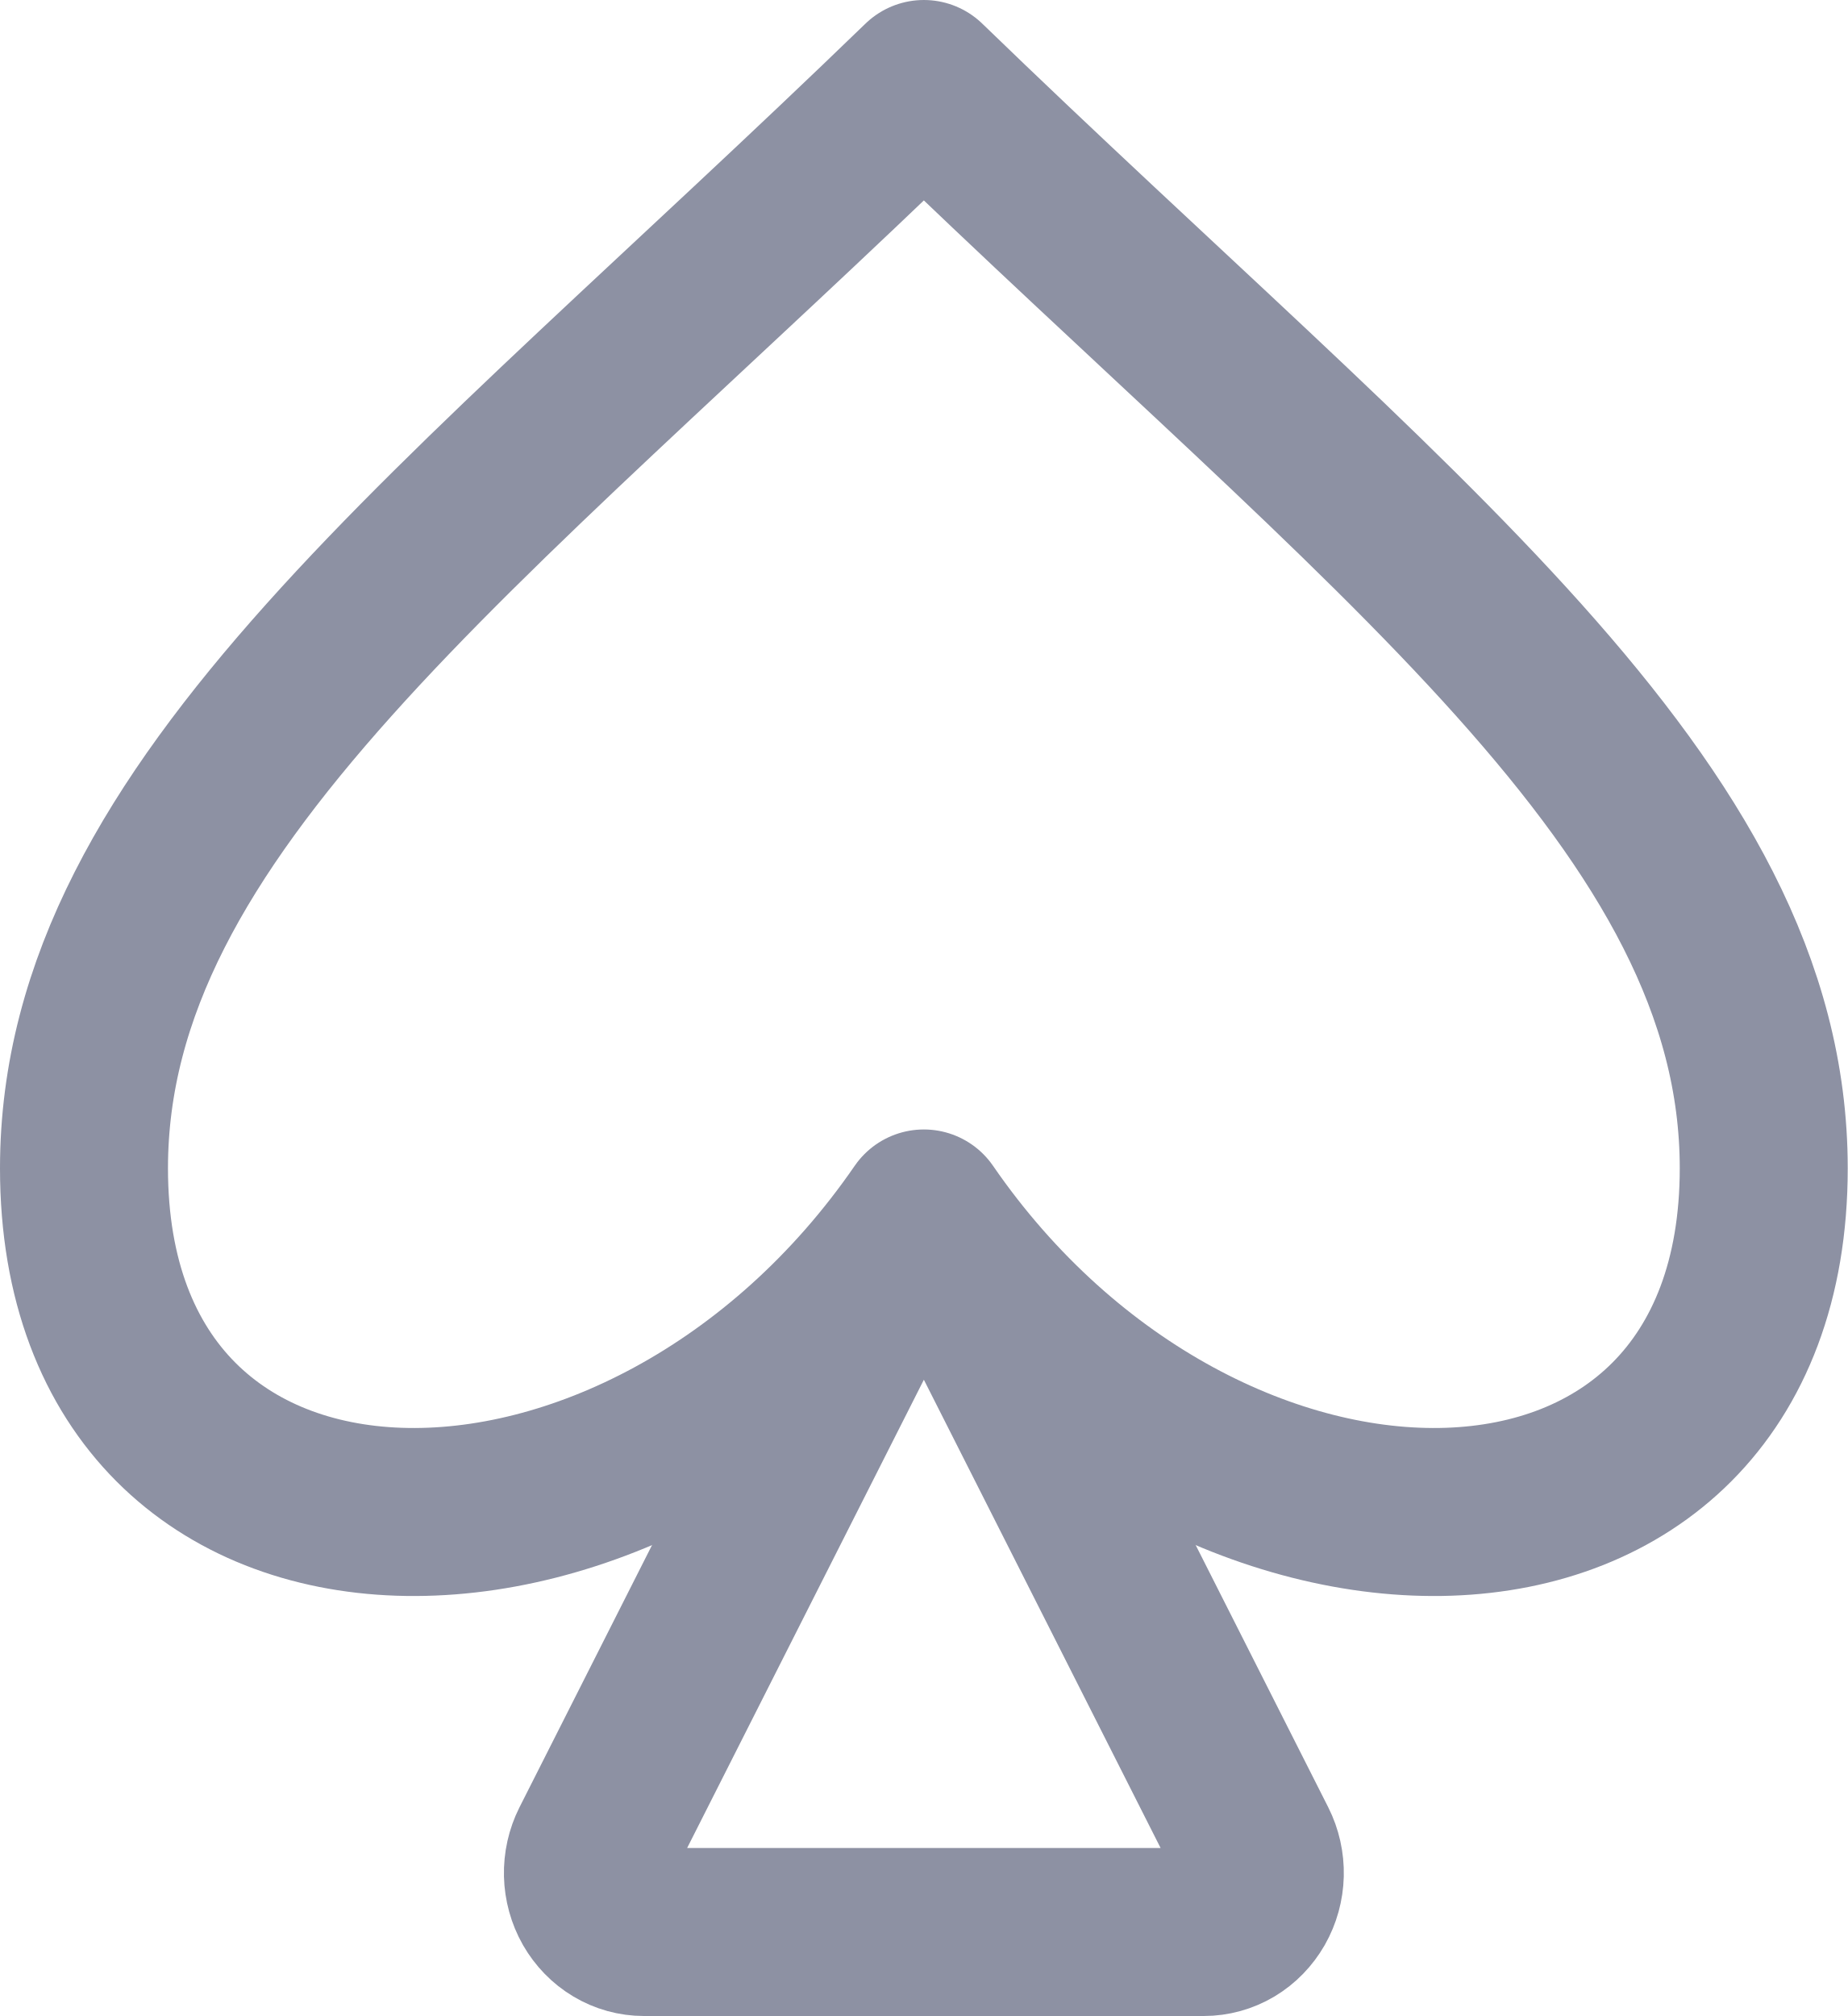
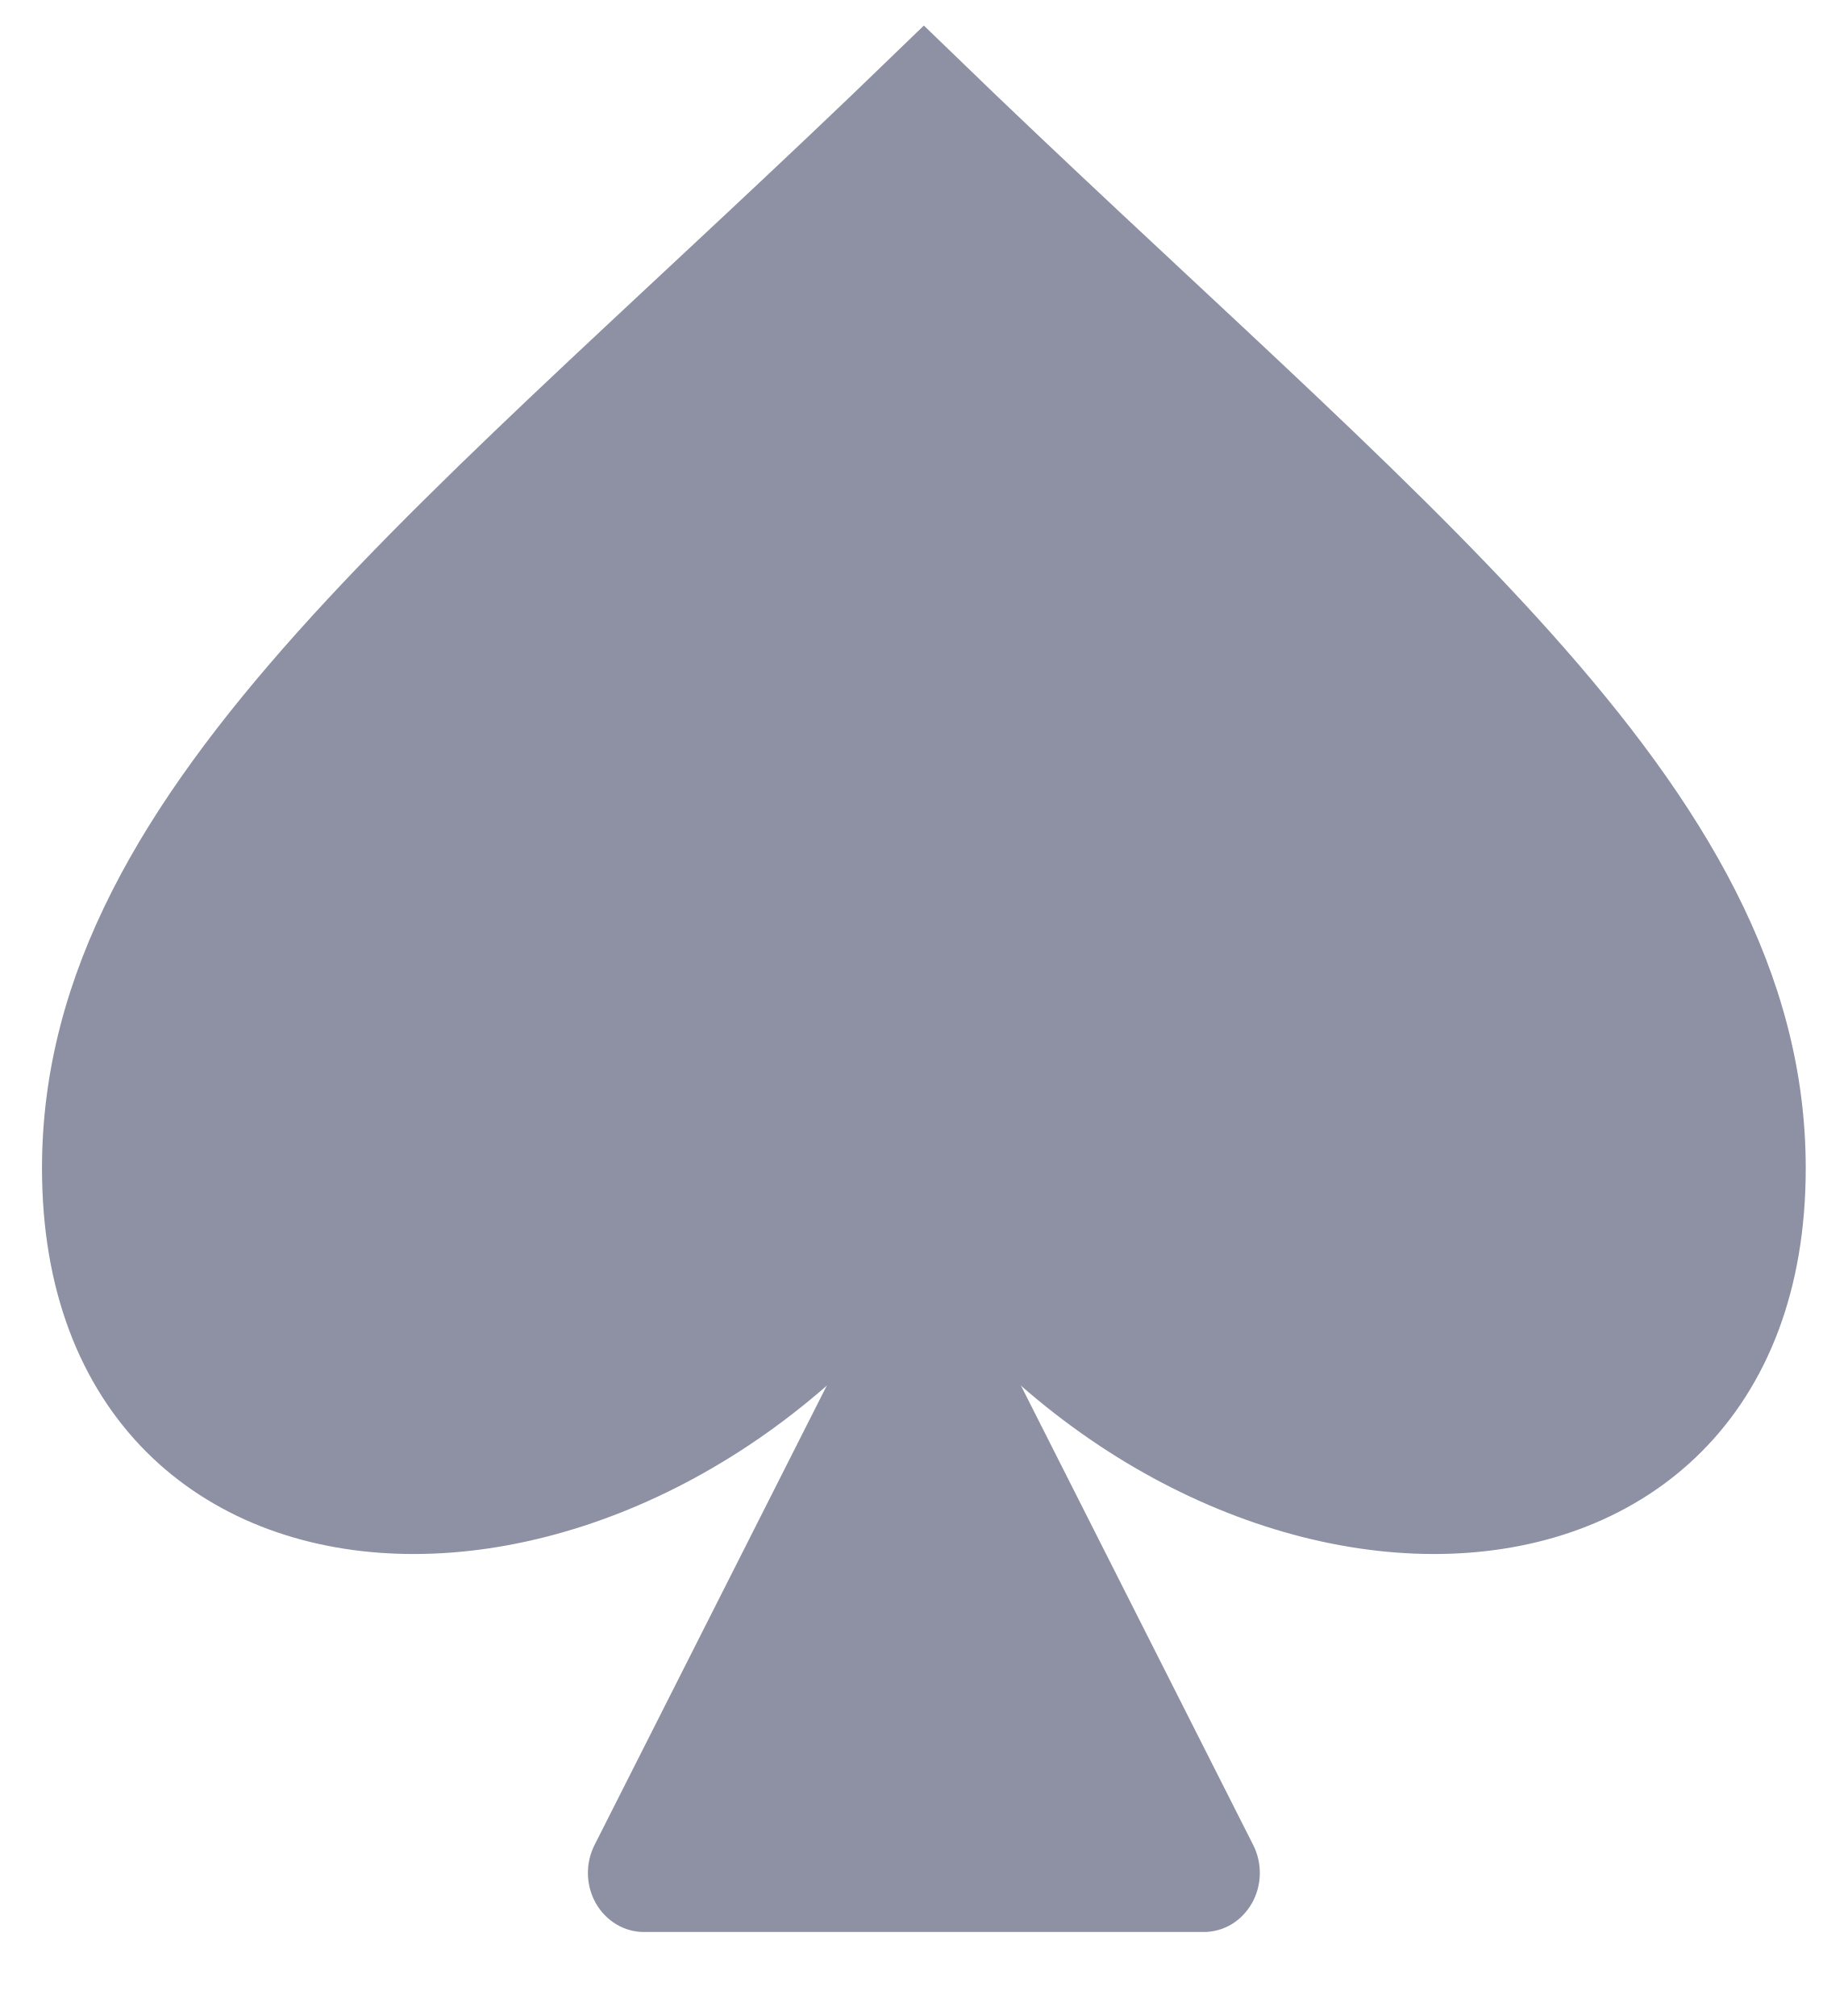
<svg xmlns="http://www.w3.org/2000/svg" width="22" height="24" viewBox="0 0 22 24" fill="none">
-   <path d="M11 14.446C14.333 19.287 21 19.254 21 13.908C21 9.605 16.556 6.378 11 1C5.444 6.378 1 9.605 1 13.908C1 19.254 7.667 19.287 11 14.446Z" stroke="#8D91A3" stroke-width="2" stroke-linecap="round" stroke-linejoin="round" />
-   <path d="M10.411 15.374L7.078 21.966C7.024 22.073 6.997 22.194 7 22.315C7.003 22.436 7.036 22.555 7.095 22.659C7.155 22.763 7.238 22.849 7.339 22.909C7.439 22.969 7.552 23 7.667 23H14.333C14.448 23 14.561 22.969 14.662 22.909C14.762 22.849 14.845 22.763 14.905 22.659C14.964 22.555 14.997 22.436 15 22.315C15.003 22.194 14.976 22.073 14.922 21.966L11.589 15.374C11.532 15.261 11.447 15.166 11.344 15.101C11.24 15.035 11.121 15 11 15C10.879 15 10.76 15.035 10.656 15.101C10.553 15.166 10.468 15.261 10.411 15.374V15.374Z" stroke="#8D91A3" stroke-width="2" stroke-linecap="round" />
+   <path d="M11 14.446C14.333 19.287 21 19.254 21 13.908C21 9.605 16.556 6.378 11 1C5.444 6.378 1 9.605 1 13.908C1 19.254 7.667 19.287 11 14.446Z" stroke="#8D91A3" fill="#8D91A3" />
+   <path d="M10.411 15.374L7.078 21.966C7.024 22.073 6.997 22.194 7 22.315C7.003 22.436 7.036 22.555 7.095 22.659C7.155 22.763 7.238 22.849 7.339 22.909C7.439 22.969 7.552 23 7.667 23H14.333C14.448 23 14.561 22.969 14.662 22.909C14.762 22.849 14.845 22.763 14.905 22.659C14.964 22.555 14.997 22.436 15 22.315C15.003 22.194 14.976 22.073 14.922 21.966L11.589 15.374C11.532 15.261 11.447 15.166 11.344 15.101C11.24 15.035 11.121 15 11 15C10.879 15 10.76 15.035 10.656 15.101C10.553 15.166 10.468 15.261 10.411 15.374V15.374Z" fill="#8D91A3" />
</svg>
